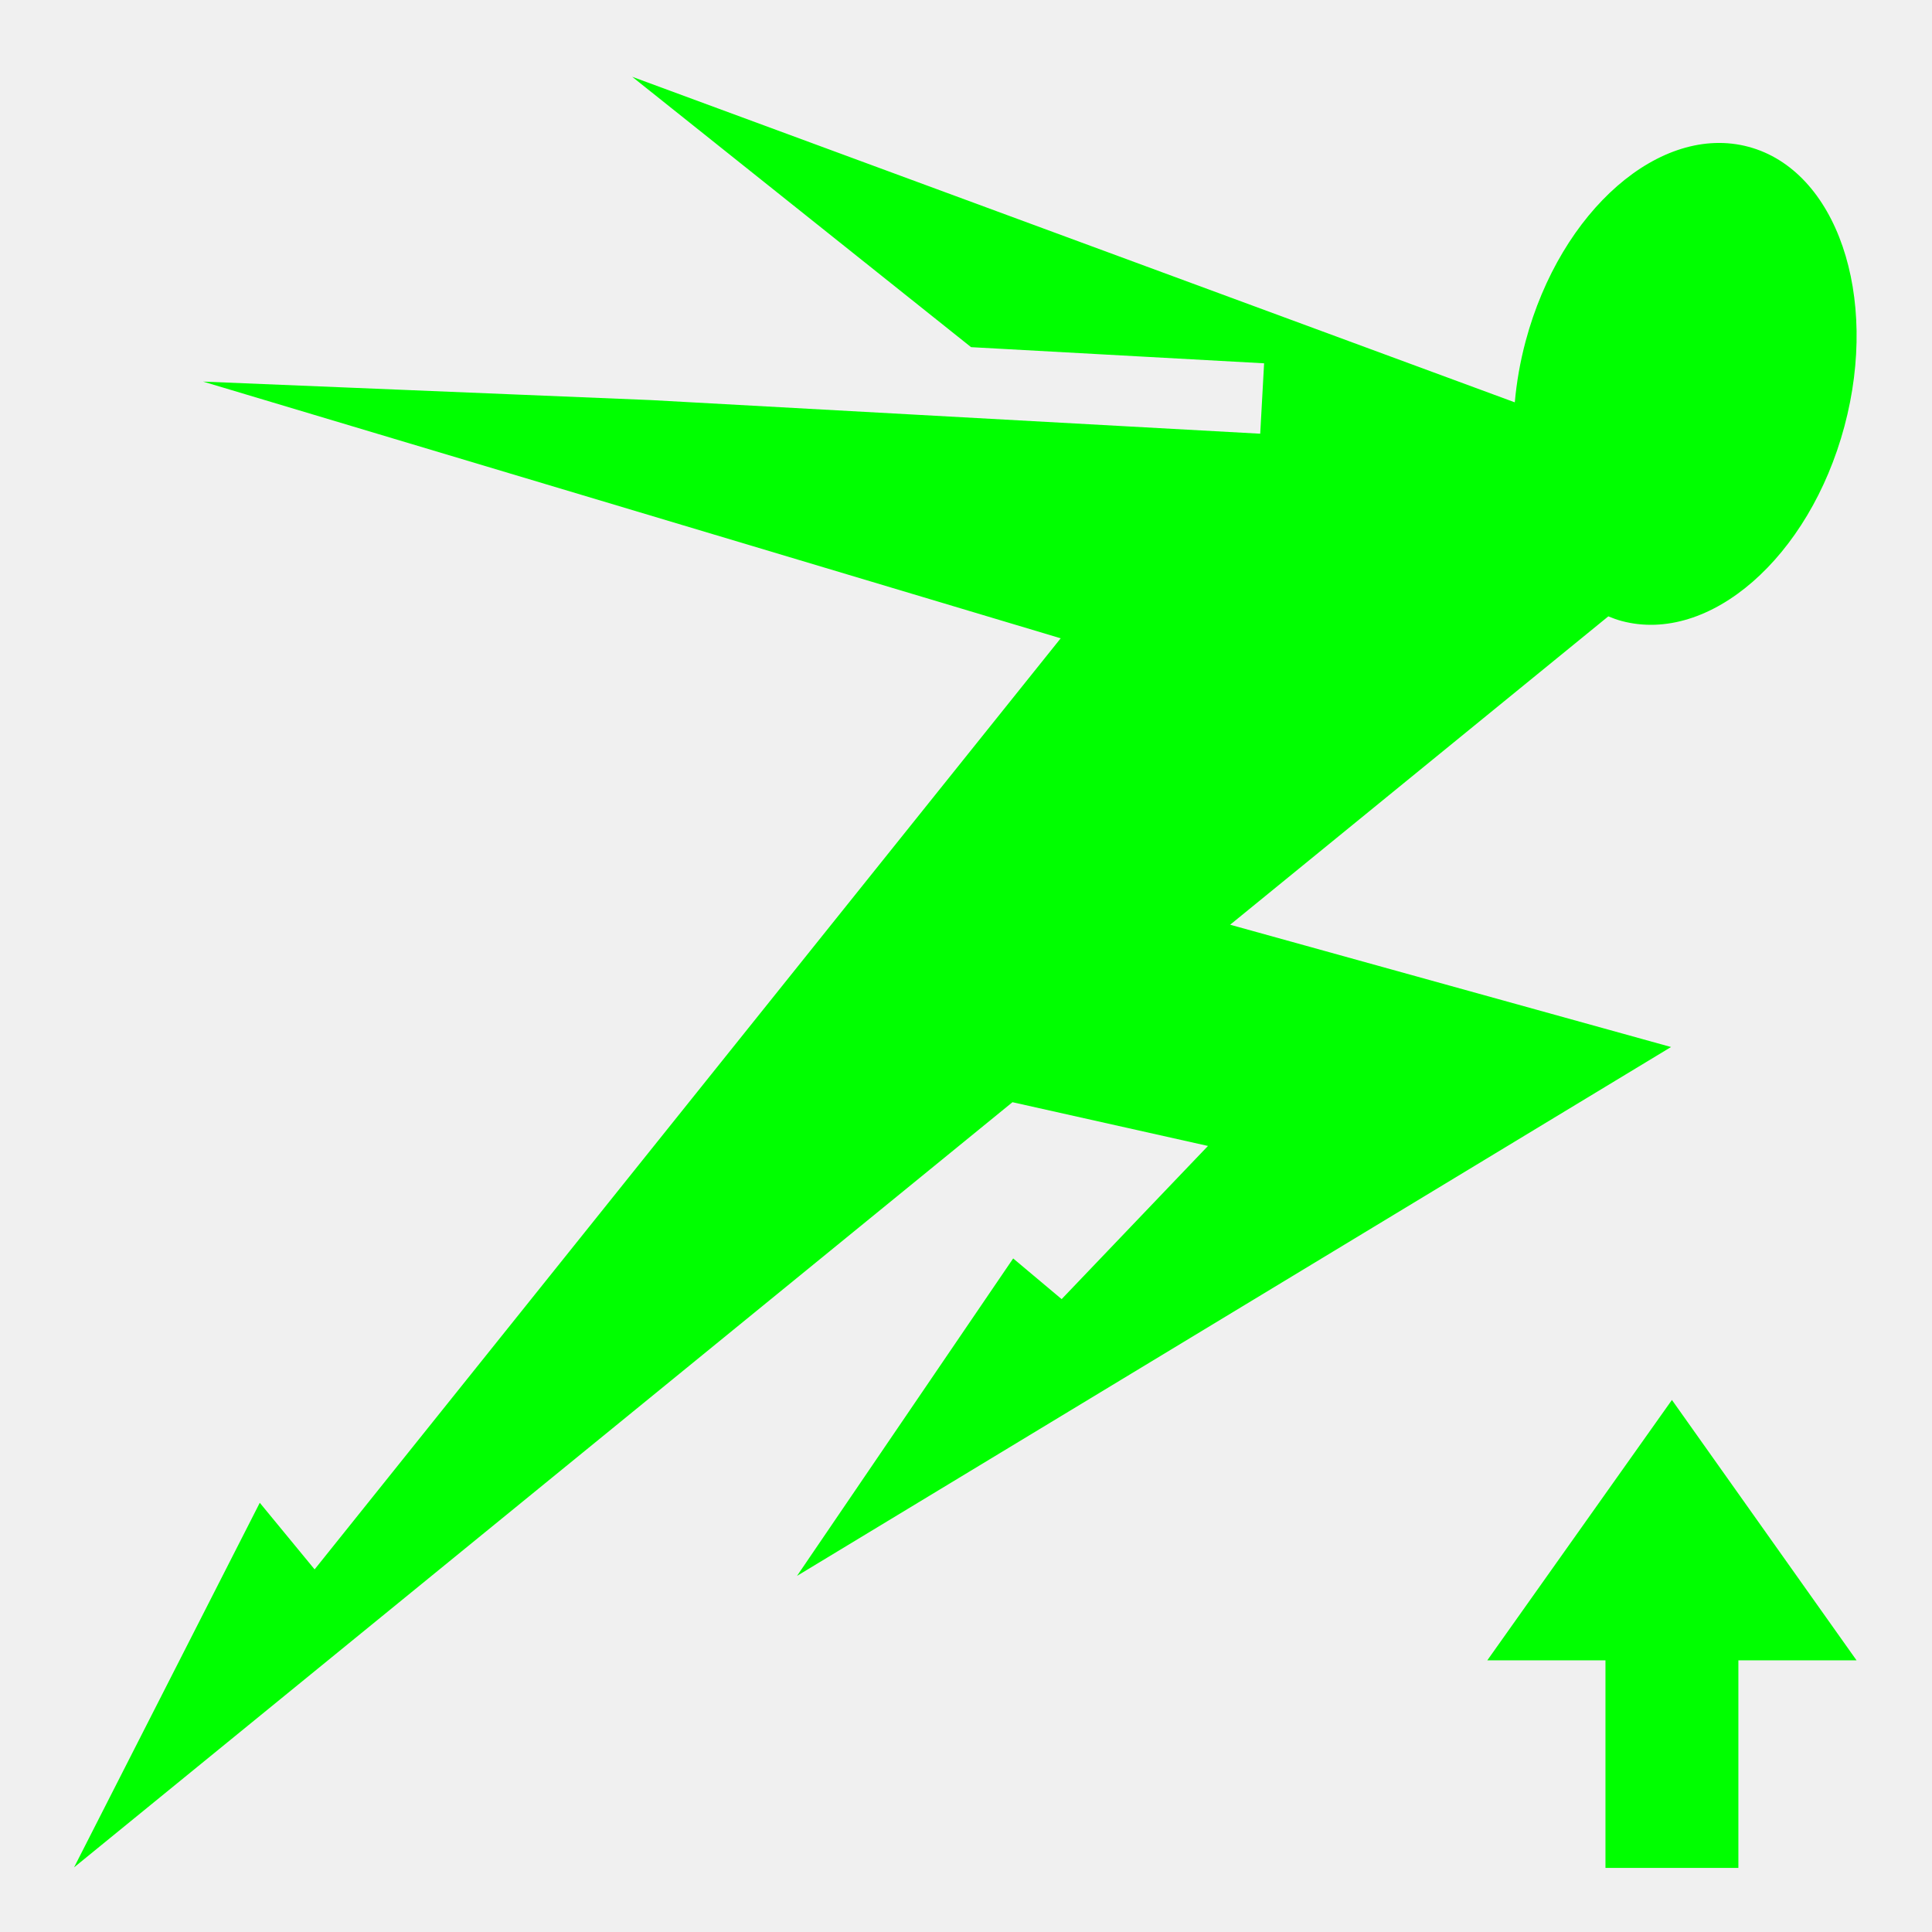
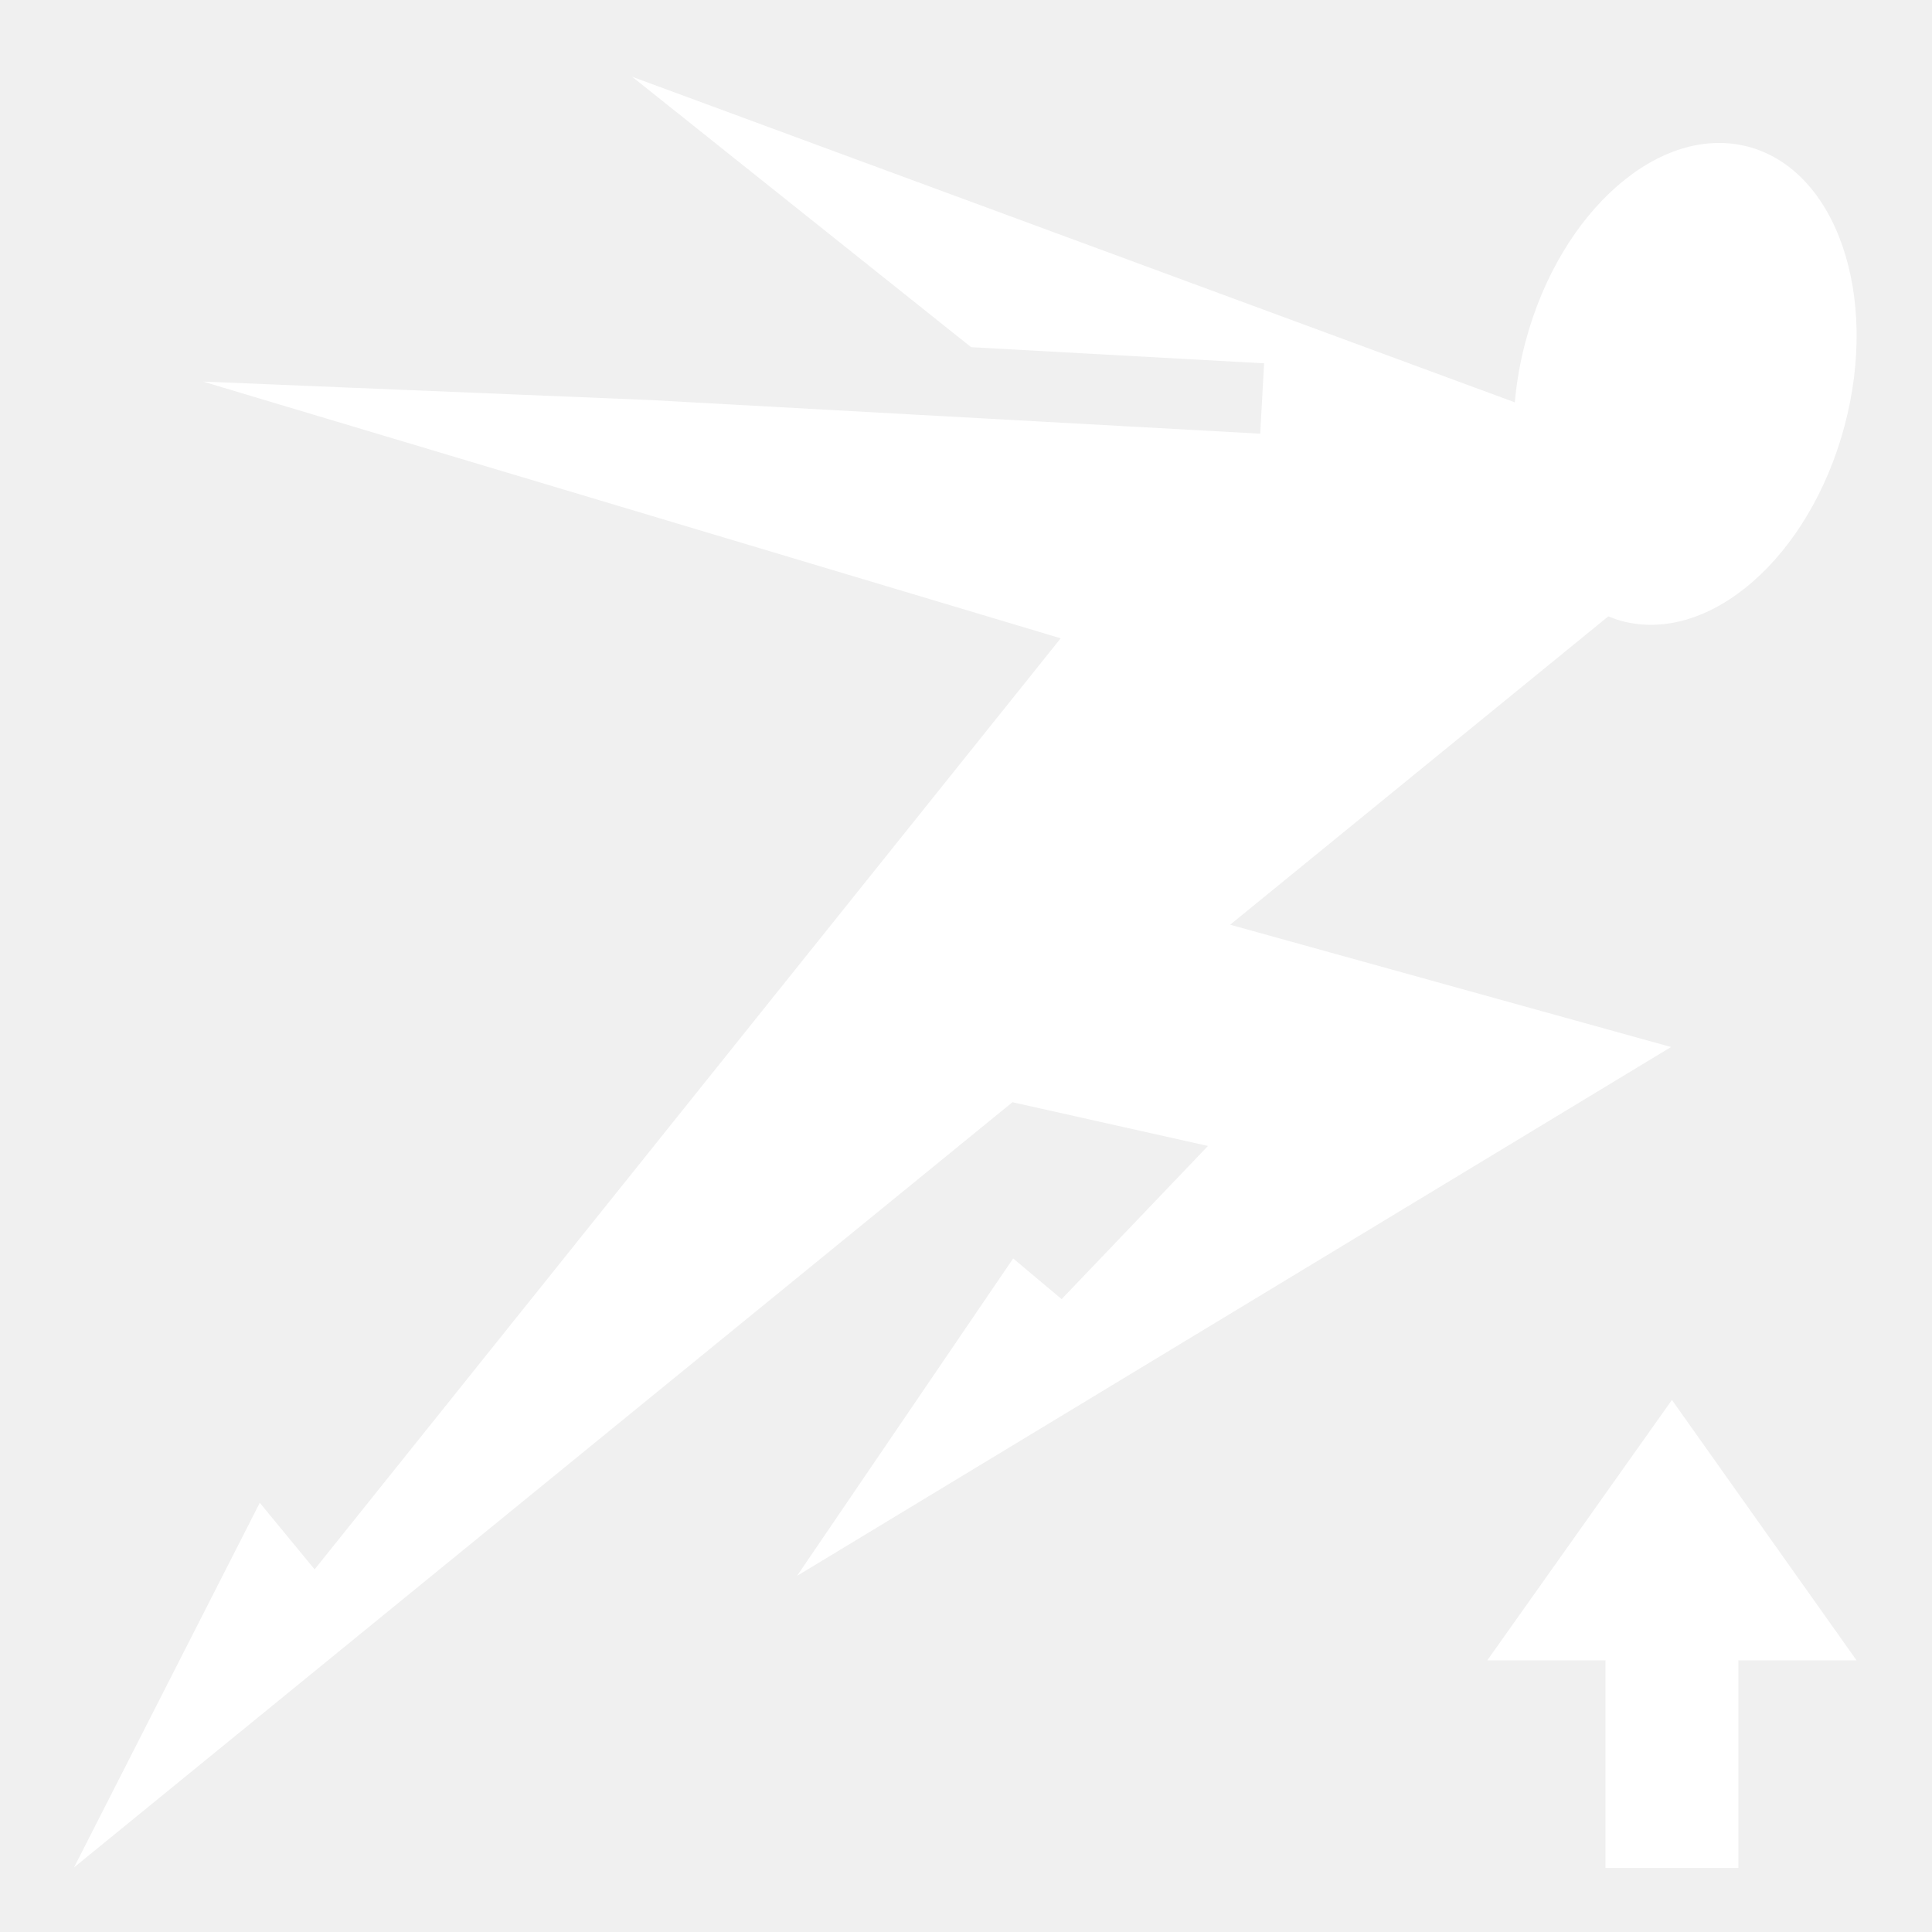
<svg xmlns="http://www.w3.org/2000/svg" width="512px" height="512px" viewBox="0 0 512 512" version="1.1">
-   <path id="Arrow" d="M443.077 371 L492 440 460.689 440 460.689 495.011 425.465 495.011 425.465 440 394.154 440 Z" fill="#00ff00" fill-opacity="1" stroke="none" />
+   <path id="Arrow" d="M443.077 371 L492 440 460.689 440 460.689 495.011 425.465 495.011 425.465 440 394.154 440 Z" fill="#ffffff" fill-opacity="1" stroke="none" />
  <g id="sprint">
-     <path id="Path" d="M167.53 20.344 L257.345 92 335 96.28 333.97 114.937 172.594 106.031 53.814 101.126 281.094 169.156 83.374 415.906 68.844 398.251 19.624 494.876 268.314 292.096 320.124 303.688 281.344 344.282 268.5 333.5 211.22 417.625 442.843 277.47 326 245.06 426.22 163.342 C427.352 163.802 428.52 164.24 429.72 164.562 453.044 170.81 479.484 147.727 488.78 113.029 498.078 78.334 486.7 45.155 463.375 38.905 440.05 32.655 413.61 55.707 404.312 90.405 402.845 95.881 401.909 101.323 401.437 106.625 L167.53 20.343 Z" fill="#00ff00" fill-opacity="1" stroke="none" />
+     <path id="Path" d="M167.53 20.344 L257.345 92 335 96.28 333.97 114.937 172.594 106.031 53.814 101.126 281.094 169.156 83.374 415.906 68.844 398.251 19.624 494.876 268.314 292.096 320.124 303.688 281.344 344.282 268.5 333.5 211.22 417.625 442.843 277.47 326 245.06 426.22 163.342 C427.352 163.802 428.52 164.24 429.72 164.562 453.044 170.81 479.484 147.727 488.78 113.029 498.078 78.334 486.7 45.155 463.375 38.905 440.05 32.655 413.61 55.707 404.312 90.405 402.845 95.881 401.909 101.323 401.437 106.625 L167.53 20.343 Z" fill="#ffffff" fill-opacity="1" stroke="none" />
  </g>
</svg>
